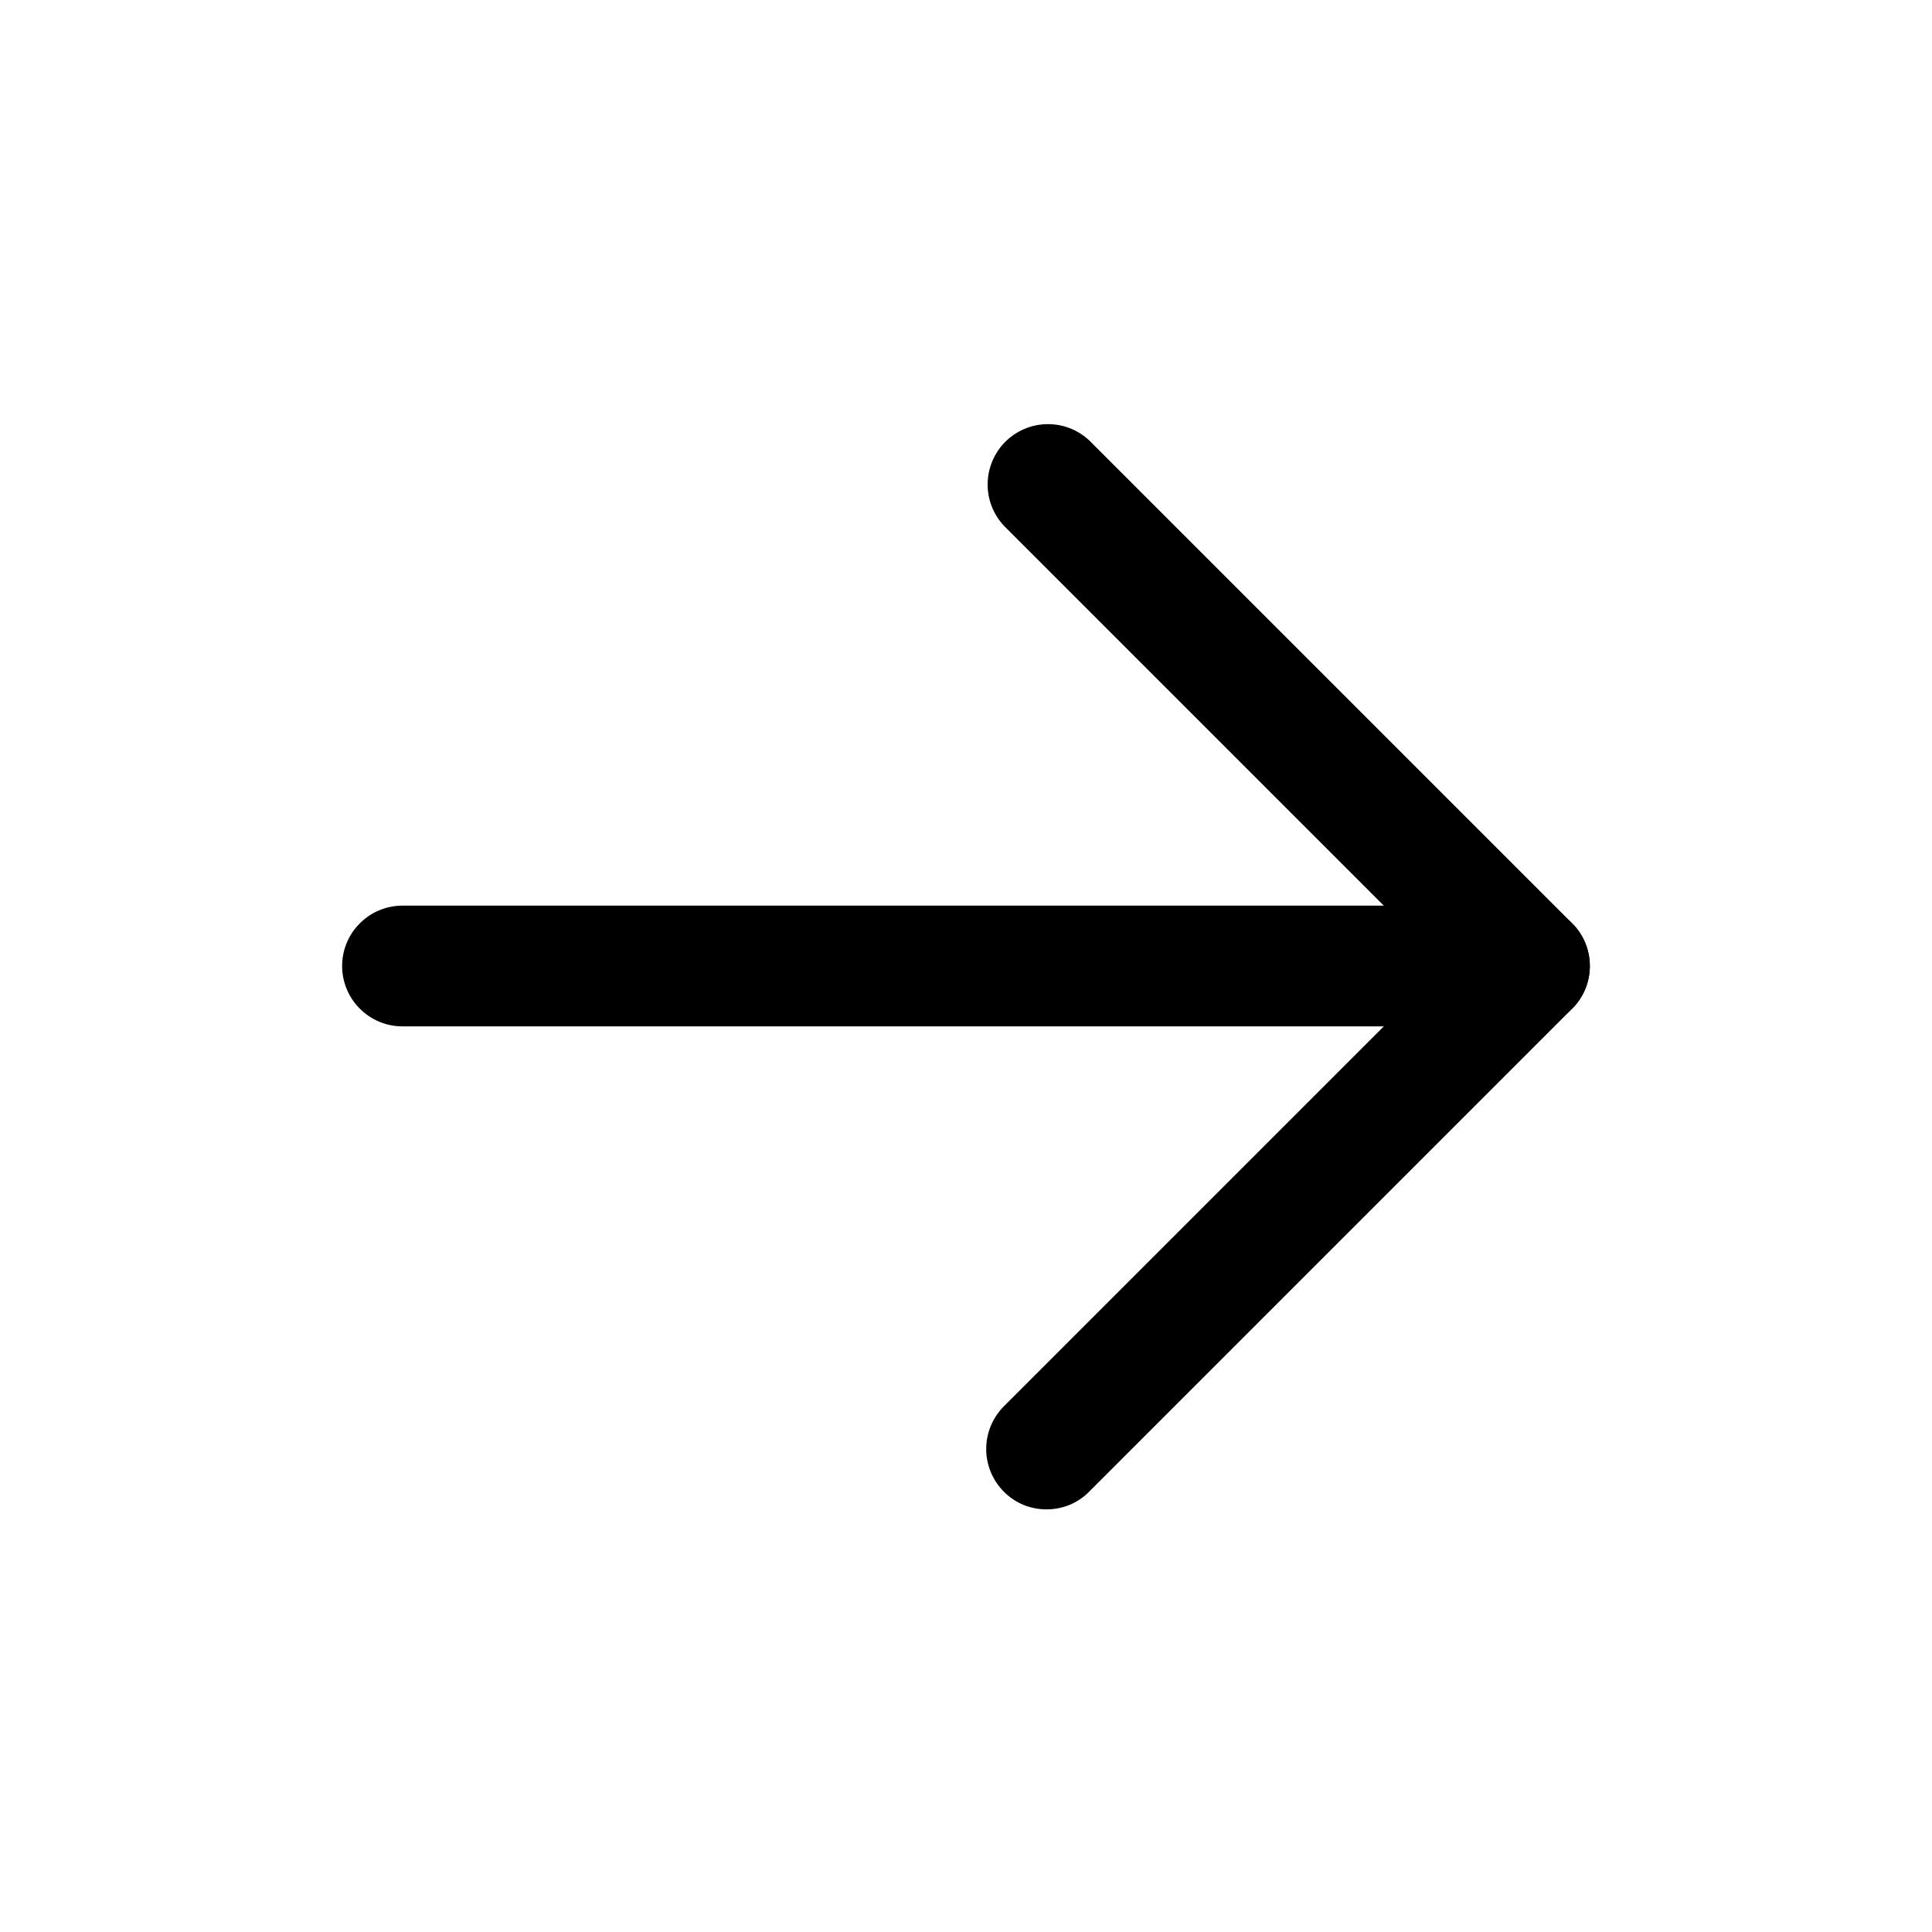
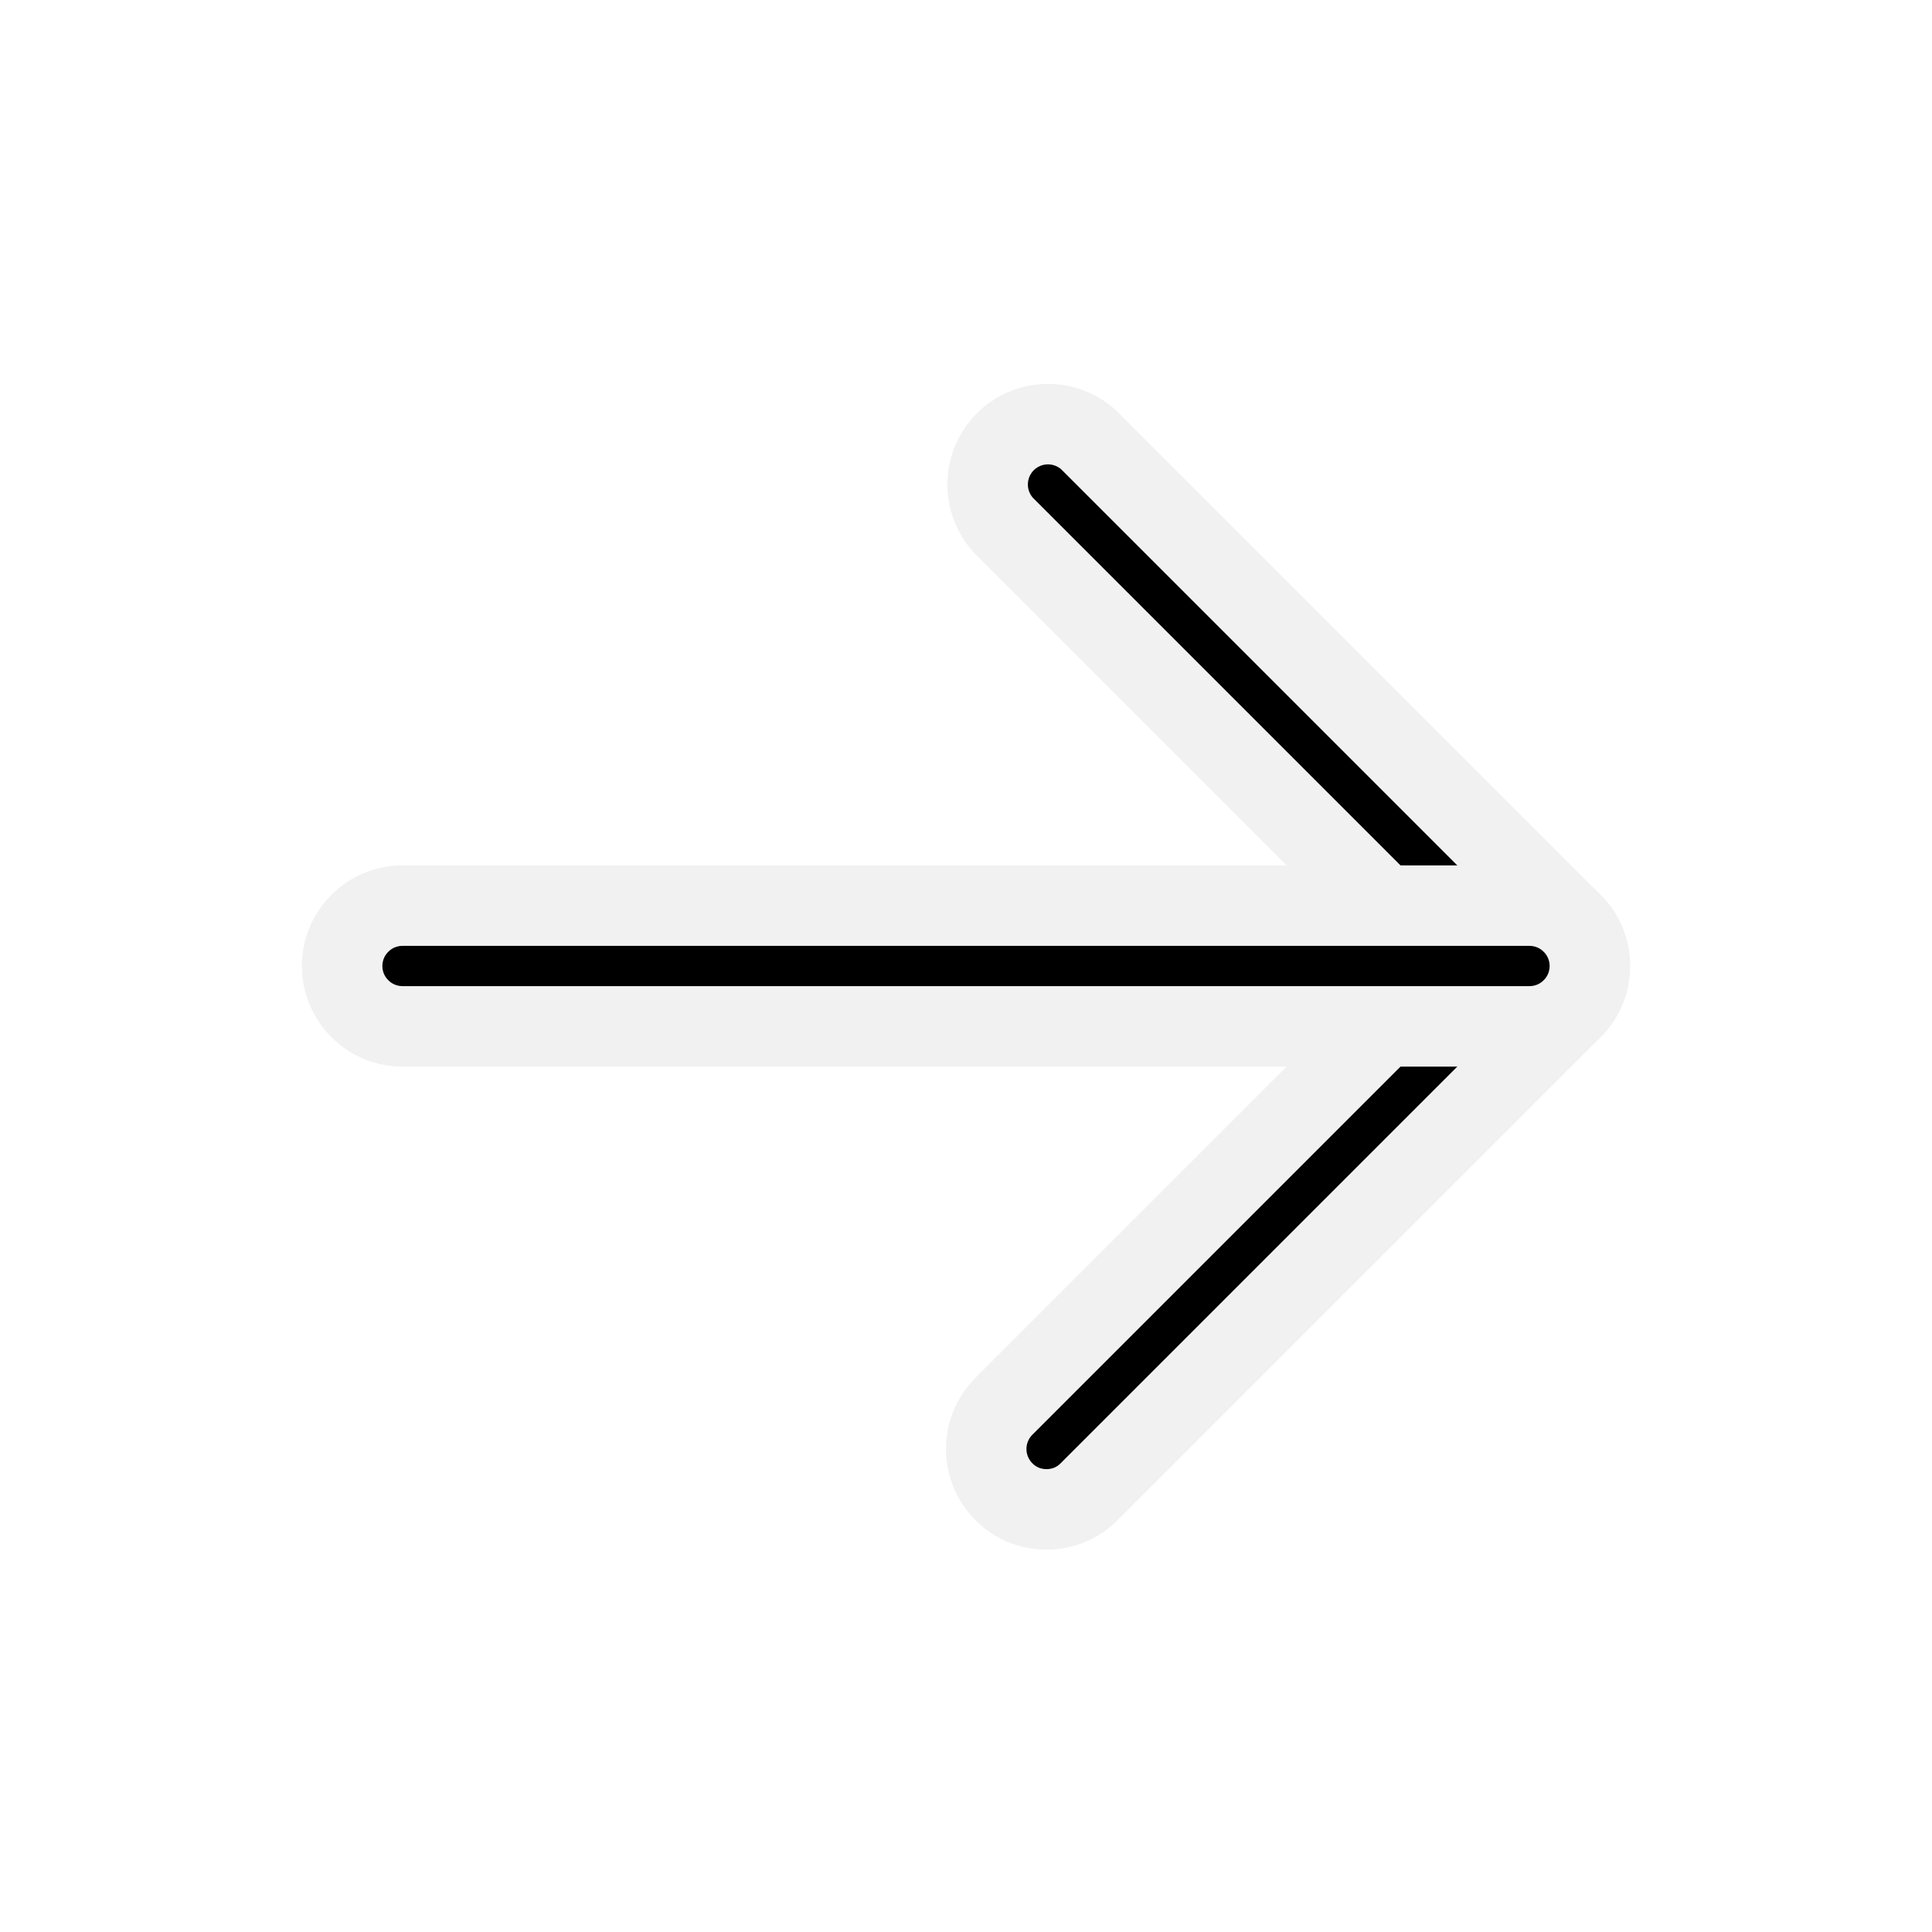
- <svg xmlns="http://www.w3.org/2000/svg" width="30px" height="30px" viewBox="0 0 24 24" fill="none">
+ <svg xmlns="http://www.w3.org/2000/svg" width="30px" height="30px" viewBox="0 0 24 24" stroke="#f1f1f1" fill="none">
  <path d="M13 18.75C12.902 18.75 12.804 18.731 12.713 18.694C12.622 18.656 12.539 18.6 12.47 18.53C12.33 18.389 12.251 18.199 12.251 18C12.251 17.801 12.33 17.611 12.47 17.47L17.94 12L12.47 6.53C12.338 6.388 12.265 6.2 12.269 6.006C12.272 5.811 12.351 5.626 12.488 5.488C12.626 5.351 12.811 5.272 13.005 5.269C13.2 5.265 13.388 5.338 13.53 5.47L19.53 11.47C19.671 11.611 19.749 11.801 19.749 12C19.749 12.199 19.671 12.389 19.53 12.53L13.53 18.53C13.461 18.6 13.378 18.656 13.287 18.694C13.196 18.731 13.099 18.75 13 18.75Z" fill="#000000" />
  <path d="M19 12.75H5C4.801 12.75 4.61 12.671 4.47 12.53C4.329 12.39 4.25 12.199 4.25 12C4.25 11.801 4.329 11.61 4.47 11.47C4.61 11.329 4.801 11.25 5 11.25H19C19.199 11.25 19.39 11.329 19.53 11.47C19.671 11.61 19.75 11.801 19.75 12C19.75 12.199 19.671 12.39 19.53 12.53C19.39 12.671 19.199 12.75 19 12.75Z" fill="#000000" />
</svg>
